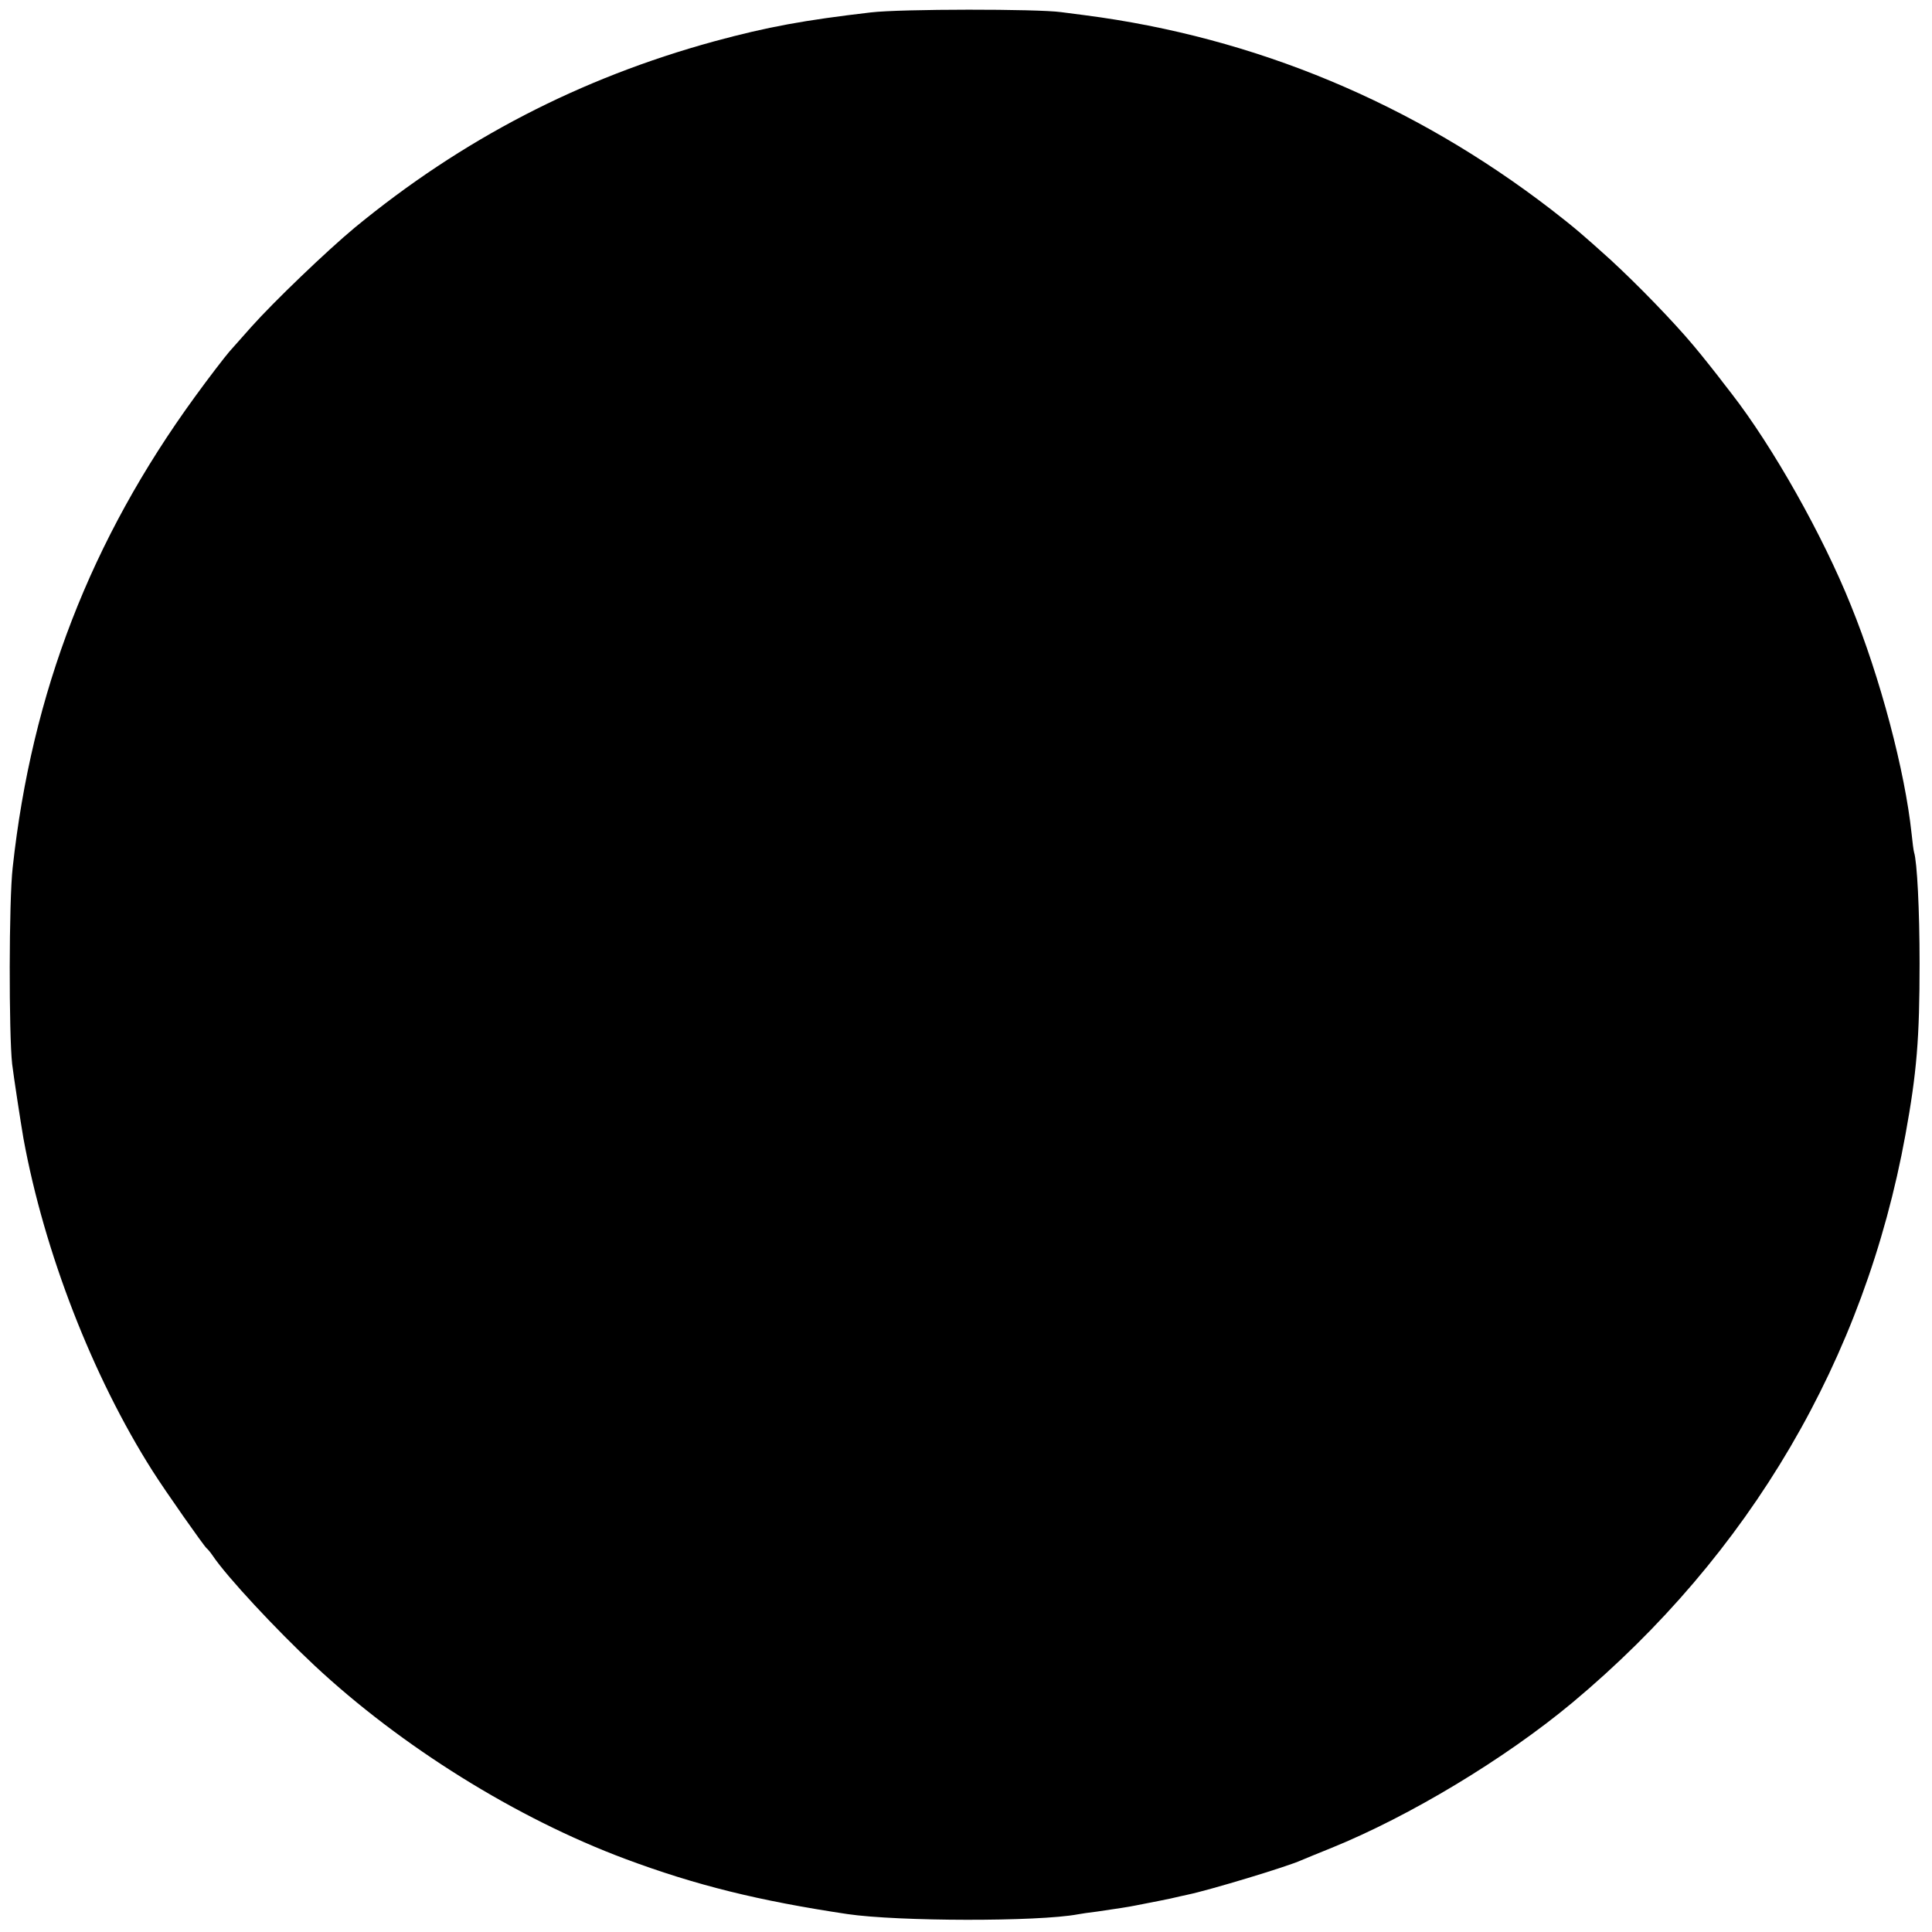
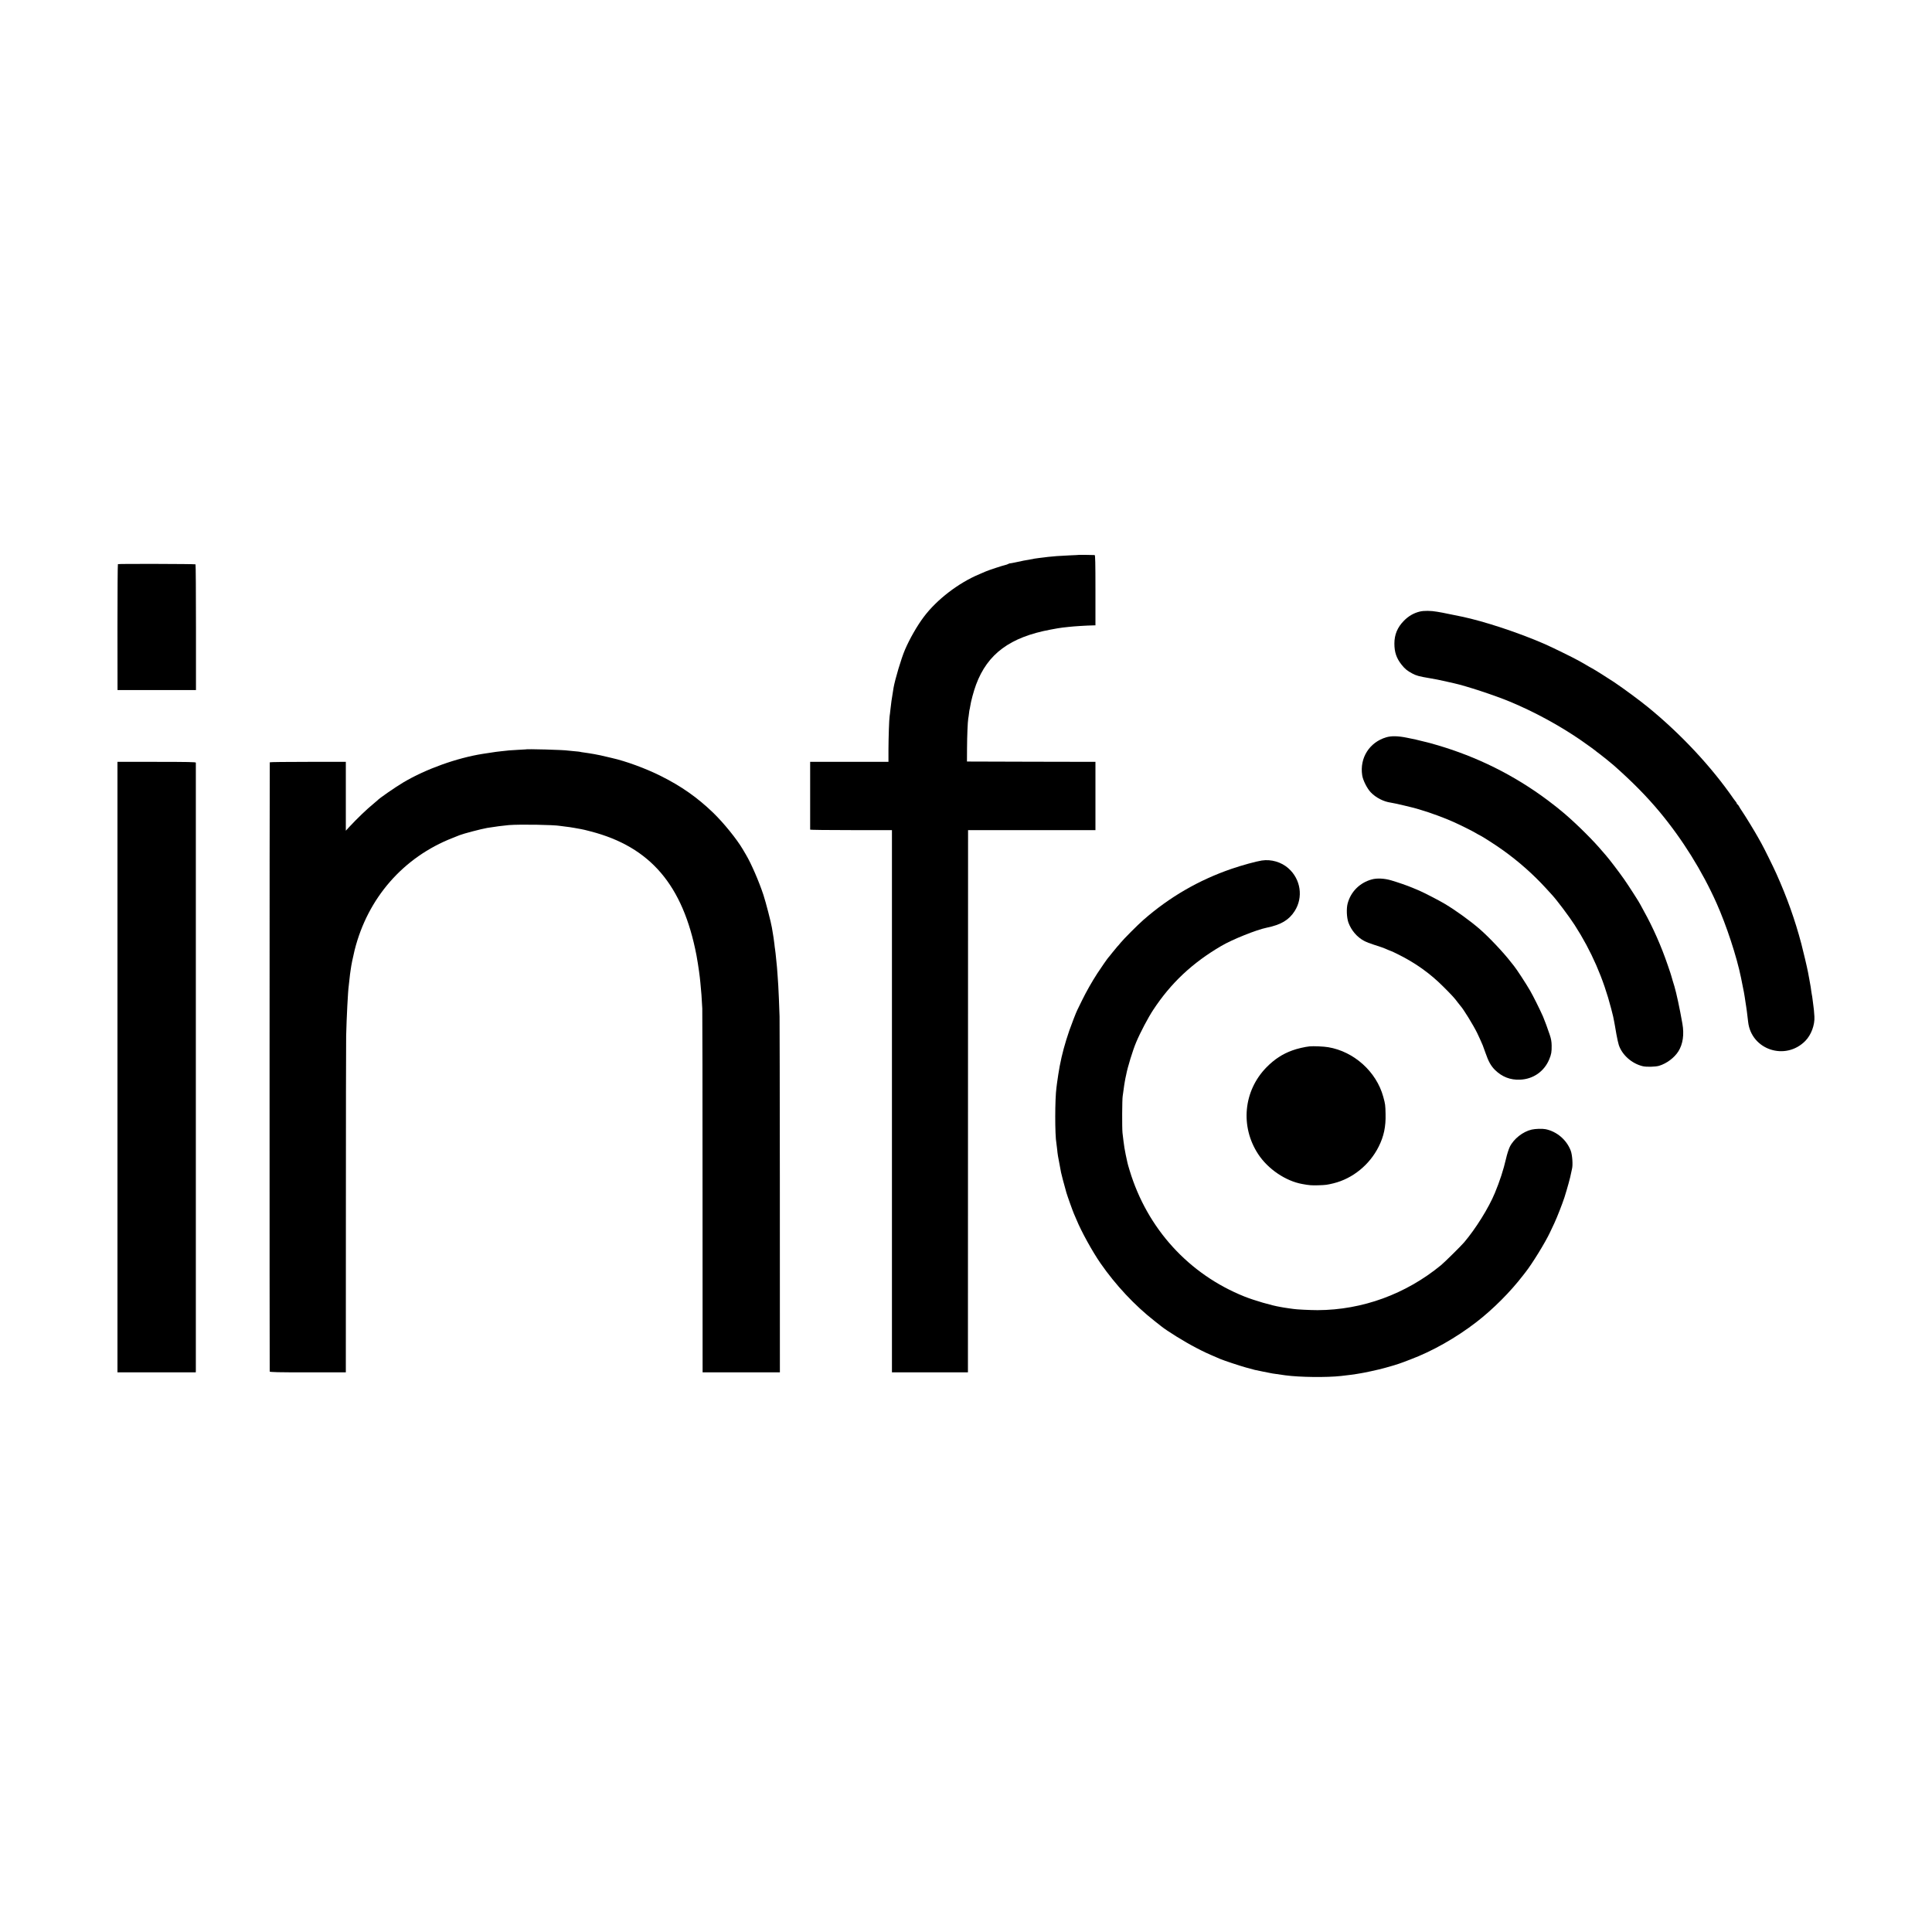
- <svg xmlns="http://www.w3.org/2000/svg" version="1.0" width="700pt" height="700pt" viewBox="0 0 700 700" preserveAspectRatio="xMidYMid meet">
-   <g transform="translate(0,700) scale(0.1,-0.1)" fill="#000000" stroke="none">
-     <path d="M3155 6955 c-240 -28 -373 -52 -568 -105 -485 -133 -912 -354 -1302 -675 -101 -84 -293 -268 -375 -360 -25 -28 -60 -68 -79 -89 -18 -21 -75 -95 -125 -164 -377 -518 -591 -1071 -660 -1705 -14 -121 -14 -603 -2 -712 6 -49 31 -212 41 -270 75 -410 250 -862 468 -1205 47 -74 186 -272 196 -280 4 -3 14 -15 22 -27 52 -77 228 -266 369 -398 314 -293 731 -553 1125 -700 257 -96 485 -152 805 -200 183 -27 691 -28 835 -1 11 2 43 7 70 10 75 11 115 17 139 22 11 2 35 7 51 10 17 3 50 10 75 15 25 6 53 12 62 14 78 16 363 102 413 125 11 5 61 25 110 45 283 115 627 322 872 526 644 538 1059 1245 1207 2059 41 225 51 348 51 620 0 194 -9 368 -20 402 -2 7 -6 38 -9 68 -24 226 -113 564 -220 827 -102 254 -283 575 -433 768 -13 17 -27 35 -31 40 -10 14 -82 105 -107 134 -72 86 -202 220 -301 311 -100 90 -125 112 -214 181 -500 385 -1072 624 -1690 704 -25 3 -63 8 -85 11 -85 12 -581 12 -690 -1z" />
+ <svg xmlns="http://www.w3.org/2000/svg" version="1.0" width="3000pt" height="3000pt" viewBox="0 0 3000 3000" preserveAspectRatio="xMidYMid meet">
+   <g transform="translate(0,3000) scale(0.1,-0.1)" fill="#000000" stroke="none">
+     <path d="M16757 21384 c-1 -1 -69 -5 -152 -8 -82 -4 -170 -9 -195 -11 -105 -9 -186 -17 -204 -21 -10 -2 -44 -6 -75 -9 -31 -4 -63 -8 -71 -10 -8 -3 -31 -7 -50 -10 -72 -11 -151 -27 -255 -50 -38 -8 -72 -14 -75 -13 -3 1 -14 -4 -26 -10 -11 -6 -32 -13 -46 -16 -33 -6 -264 -82 -303 -100 -16 -8 -59 -26 -95 -41 -323 -134 -663 -394 -866 -665 -102 -135 -221 -343 -292 -510 -57 -132 -154 -459 -177 -590 -28 -167 -42 -266 -50 -350 -4 -36 -8 -76 -11 -90 -8 -49 -17 -328 -18 -517 l0 -193 -608 0 -608 0 0 -77 c-1 -94 -1 -965 0 -975 0 -5 286 -8 635 -8 l635 0 0 -4210 0 -4210 590 0 590 0 0 33 c1 17 1 1912 1 4210 l1 4177 989 0 989 0 0 530 0 530 -997 2 -998 3 1 205 c1 189 10 415 19 463 3 10 7 45 11 76 3 31 8 58 9 61 2 3 6 26 10 50 11 79 54 238 91 338 178 480 529 739 1159 856 71 14 155 28 185 31 30 3 71 8 90 10 86 10 278 22 383 24 l37 1 0 545 c0 429 -3 545 -12 546 -22 2 -240 4 -241 3z" />
+     <path d="M1831 21240 c-4 -3 -7 -444 -7 -980 l1 -975 609 0 609 0 0 973 c0 535 -3 975 -7 979 -7 7 -1194 10 -1205 3z" />
+     <path d="M22048 20504 c-93 -22 -177 -70 -248 -143 -101 -102 -148 -216 -148 -355 0 -133 32 -227 112 -328 51 -64 87 -94 166 -136 65 -34 103 -45 270 -73 69 -11 163 -30 210 -41 106 -24 116 -27 165 -37 190 -42 632 -187 870 -286 378 -157 766 -368 1094 -593 99 -68 237 -168 257 -187 7 -5 24 -19 40 -30 37 -27 180 -142 224 -181 285 -252 509 -479 709 -719 353 -424 663 -920 887 -1423 152 -341 312 -827 378 -1152 49 -240 49 -239 71 -388 3 -21 7 -47 9 -58 5 -26 15 -104 31 -242 49 -434 579 -609 888 -295 91 92 149 248 141 379 -3 61 -11 140 -18 184 -3 14 -7 52 -11 85 -4 32 -8 62 -10 65 -1 3 -5 28 -9 55 -6 52 -7 58 -32 195 -9 47 -18 95 -20 107 -11 61 -77 341 -103 438 -100 377 -221 716 -387 1087 -45 101 -192 399 -231 468 -11 19 -35 62 -53 95 -51 92 -198 333 -244 400 -23 33 -47 72 -55 88 -8 15 -18 27 -23 27 -4 0 -8 5 -8 11 0 6 -6 17 -12 24 -7 8 -23 29 -36 47 -345 500 -817 1006 -1327 1423 -136 111 -376 288 -530 392 -93 62 -319 204 -345 216 -8 4 -28 15 -45 25 -16 10 -50 30 -75 44 -25 14 -63 35 -85 48 -81 46 -414 209 -530 260 -401 175 -940 353 -1285 425 -101 21 -281 58 -300 61 -14 3 -52 9 -85 15 -94 17 -205 18 -267 3z" />
+     <path d="M21525 18551 c-260 -77 -414 -319 -373 -589 11 -76 76 -206 133 -265 79 -83 200 -145 310 -160 61 -9 340 -74 435 -103 187 -55 408 -137 555 -204 114 -52 287 -139 330 -165 22 -14 50 -29 63 -35 36 -16 253 -155 354 -228 249 -177 481 -383 681 -603 37 -41 75 -83 86 -94 78 -85 264 -332 353 -470 259 -402 446 -830 567 -1300 31 -118 34 -134 47 -205 4 -19 8 -44 10 -55 2 -11 13 -73 24 -138 12 -65 28 -139 37 -165 52 -155 203 -288 372 -328 57 -14 196 -10 252 6 119 36 237 124 301 225 70 112 92 261 62 430 -41 235 -93 476 -124 580 -5 17 -16 53 -25 81 -9 28 -17 59 -20 70 -2 10 -28 91 -59 179 -99 290 -228 583 -368 834 -32 58 -58 106 -58 107 0 9 -185 298 -253 394 -78 111 -224 303 -278 365 -14 17 -61 71 -104 120 -153 175 -430 443 -599 579 -21 17 -53 43 -70 57 -17 14 -76 60 -131 101 -523 391 -1099 678 -1733 862 -68 20 -133 38 -145 40 -12 2 -51 12 -87 21 -36 9 -74 19 -85 21 -11 2 -72 15 -135 28 -141 29 -245 31 -325 7z" />
+     <path d="M8157 18363 c-1 0 -56 -4 -122 -7 -113 -6 -151 -9 -250 -21 -22 -3 -60 -7 -85 -10 -39 -5 -99 -14 -205 -31 -403 -64 -882 -236 -1230 -442 -129 -77 -381 -251 -405 -281 -3 -3 -30 -26 -60 -51 -103 -84 -252 -227 -373 -357 l-57 -62 0 535 0 534 -590 0 c-324 0 -591 -3 -591 -7 -4 -23 -4 -9450 -1 -9460 3 -10 131 -13 593 -13 l589 0 1 2533 c0 1392 2 2604 4 2692 7 287 28 698 40 775 2 14 7 54 10 90 3 36 8 76 10 90 2 14 7 45 10 70 9 72 35 197 61 304 203 812 757 1446 1524 1745 47 19 94 37 105 42 59 24 338 97 430 113 107 18 262 38 335 44 178 14 705 5 801 -13 10 -2 44 -6 76 -10 32 -3 94 -12 138 -20 44 -8 94 -17 111 -20 17 -2 82 -18 146 -35 927 -240 1434 -835 1643 -1925 9 -45 34 -203 40 -250 11 -85 13 -98 20 -170 13 -118 23 -259 30 -405 2 -36 4 -1322 4 -2857 l1 -2793 600 0 600 0 0 83 c2 650 -2 5376 -5 5442 -5 169 -16 420 -20 480 -2 33 -7 101 -10 150 -3 50 -8 110 -10 135 -3 25 -7 70 -10 100 -10 104 -16 155 -20 180 -3 14 -7 50 -10 80 -6 52 -20 151 -29 196 -2 12 -7 39 -10 60 -12 76 -96 401 -132 509 -69 209 -189 486 -270 622 -11 17 -33 55 -50 85 -94 160 -298 411 -460 568 -245 236 -495 412 -812 570 -237 119 -547 232 -762 280 -19 5 -44 11 -55 13 -86 21 -163 38 -217 47 -35 5 -72 12 -84 14 -12 2 -45 7 -75 11 -30 4 -56 8 -59 10 -3 2 -43 6 -89 10 -47 4 -92 8 -102 10 -57 11 -652 28 -662 18z" />
+     <path d="M1824 13430 l0 -4740 608 0 608 0 1 28 c1 35 1 9423 0 9440 -1 9 -130 12 -609 12 l-608 0 0 -4740z" />
+     <path d="M19593 16638 c-87 -13 -312 -75 -469 -129 -510 -175 -965 -439 -1370 -794 -88 -77 -308 -298 -354 -355 -19 -24 -42 -51 -51 -59 -8 -9 -42 -50 -75 -91 -32 -41 -61 -77 -65 -80 -9 -8 -120 -168 -170 -245 -82 -126 -174 -288 -238 -420 -35 -71 -67 -138 -72 -147 -18 -34 -91 -224 -124 -318 -70 -206 -113 -362 -150 -555 -8 -37 -36 -217 -41 -259 -3 -22 -7 -54 -9 -71 -25 -175 -26 -740 -1 -870 2 -11 7 -51 11 -89 9 -89 7 -80 61 -362 5 -27 49 -195 68 -259 1 -5 8 -30 15 -55 15 -52 97 -281 116 -325 8 -16 26 -59 41 -95 74 -181 246 -493 372 -675 234 -338 533 -658 842 -899 47 -37 92 -72 100 -79 90 -73 366 -244 544 -336 115 -60 172 -87 316 -148 19 -8 44 -19 55 -24 68 -28 290 -102 400 -133 148 -41 134 -38 275 -66 143 -29 115 -25 340 -56 223 -30 640 -35 865 -10 163 19 162 19 240 31 22 3 51 8 65 11 14 2 39 7 55 10 25 4 177 37 225 49 133 32 311 85 385 115 11 5 58 23 105 40 339 127 712 338 1026 581 260 201 526 468 723 724 17 22 34 45 39 50 100 126 307 461 381 620 13 28 43 91 66 140 44 94 123 297 157 400 45 143 93 315 104 380 3 17 9 46 14 65 16 60 5 218 -20 283 -64 168 -215 297 -390 333 -50 10 -157 7 -215 -6 -137 -31 -281 -144 -342 -270 -17 -36 -43 -117 -57 -180 -41 -177 -97 -350 -174 -535 -95 -230 -297 -554 -476 -765 -47 -56 -306 -311 -359 -355 -548 -450 -1221 -696 -1917 -699 -109 0 -338 11 -378 19 -11 2 -43 6 -72 10 -29 4 -62 9 -74 11 -12 2 -37 7 -56 10 -138 23 -401 100 -555 161 -865 346 -1511 1055 -1784 1958 -17 55 -33 111 -35 125 -6 32 -13 64 -26 120 -13 59 -28 153 -35 215 -3 28 -10 84 -15 125 -8 76 -6 524 3 570 3 14 8 52 12 85 4 32 9 68 11 80 2 11 7 36 9 55 3 19 8 46 11 60 3 14 8 36 11 50 20 112 104 386 155 505 63 151 188 387 266 505 274 416 607 729 1057 992 170 100 546 251 705 283 220 45 345 119 433 257 137 213 96 496 -98 666 -110 97 -265 142 -412 120z" />
+     <path d="M21300 16344 c-186 -51 -325 -190 -374 -374 -21 -79 -15 -219 12 -295 44 -121 134 -227 244 -285 31 -17 98 -43 150 -59 100 -31 159 -52 225 -82 24 -10 45 -19 48 -19 3 0 52 -23 108 -51 269 -134 493 -294 698 -499 139 -139 173 -176 224 -245 17 -22 36 -46 43 -54 45 -48 200 -300 259 -421 38 -79 48 -102 87 -192 7 -18 26 -69 41 -113 48 -139 85 -205 150 -270 108 -106 238 -157 388 -150 205 8 376 128 454 317 32 78 38 112 37 213 -1 60 -8 102 -29 165 -26 81 -86 242 -105 285 -60 134 -150 313 -200 401 -65 113 -213 339 -252 386 -13 15 -34 42 -48 60 -112 146 -341 388 -485 513 -151 130 -362 283 -540 390 -81 49 -327 176 -400 207 -22 9 -69 29 -105 44 -84 35 -212 79 -325 113 -107 32 -223 38 -305 15z" />
+     <path d="M20335 13752 c-71 -7 -196 -36 -268 -63 -153 -55 -279 -138 -401 -262 -358 -365 -411 -920 -128 -1350 151 -230 426 -416 682 -462 108 -20 145 -23 250 -20 120 4 134 6 238 31 296 73 559 287 700 569 80 159 112 310 107 505 -3 143 -4 153 -36 270 -106 388 -454 702 -854 769 -69 12 -232 19 -290 13z" />
  </g>
</svg>
